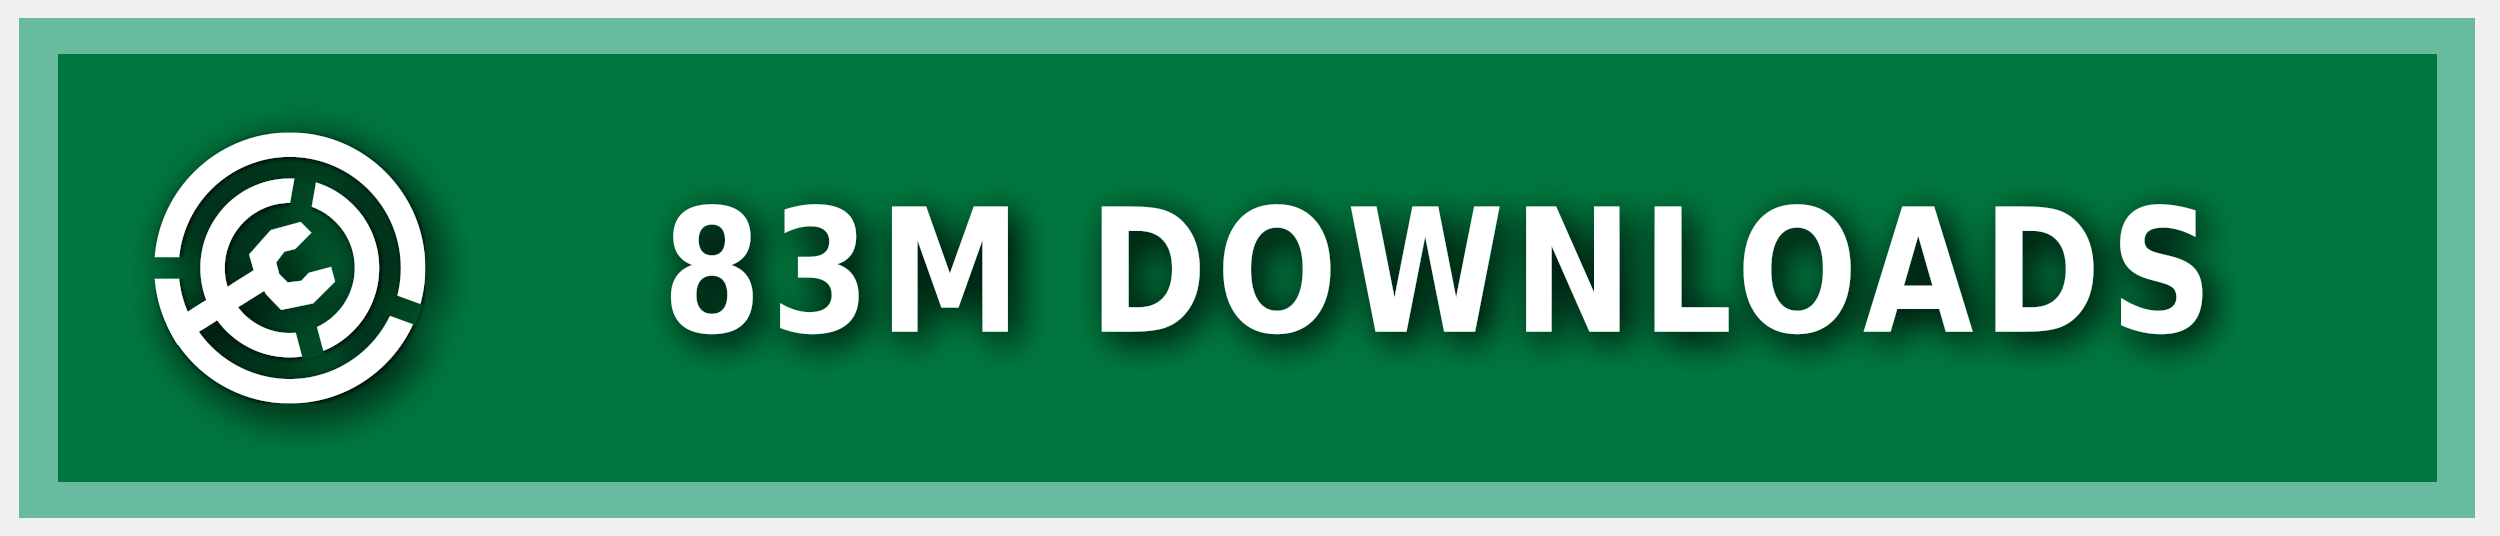
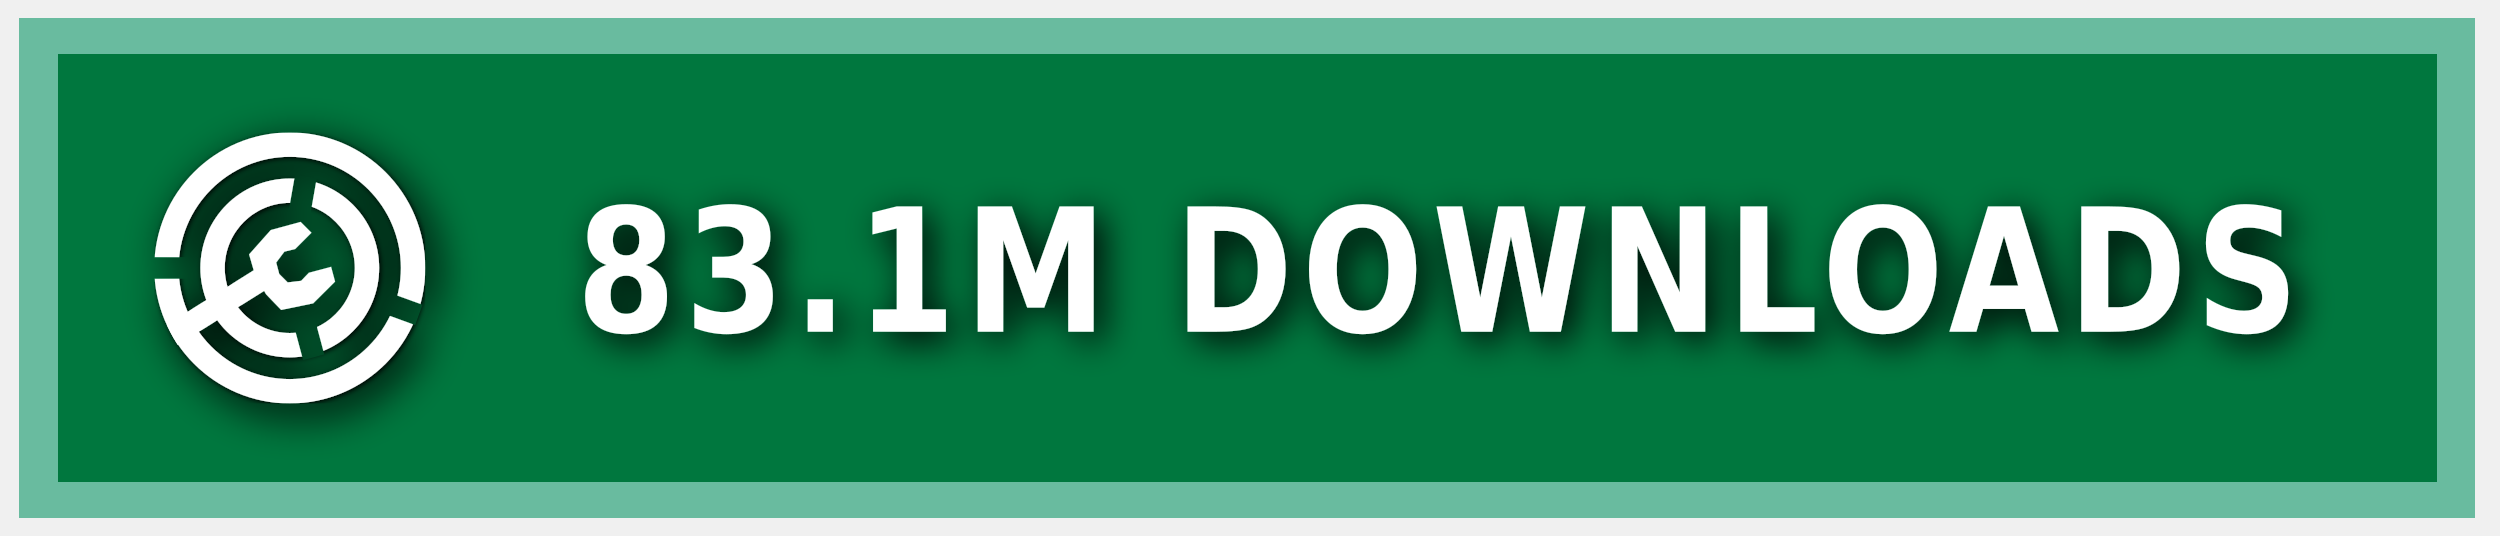
<svg xmlns="http://www.w3.org/2000/svg" xmlns:ns1="https://boxy-svg.com" width="140" height="30" role="img" aria-label="MODRINTH">
  <style> g:not(.noshadow) { filter: drop-shadow(0.5px 0.5px 1.0px black); } </style>
  <defs>
    <ns1:guide x="121.656" y="10.118" angle="90" />
    <ns1:guide x="127.198" y="17.628" angle="90" />
    <ns1:guide x="8.199" y="-3.08" angle="0" />
    <ns1:guide x="20.449" y="-4.101" angle="0" />
    <ns1:guide x="121.656" y="10.118" angle="90" />
    <ns1:guide x="127.198" y="17.628" angle="90" />
    <ns1:guide x="8.199" y="-3.08" angle="0" />
    <ns1:guide x="20.449" y="-4.101" angle="0" />
  </defs>
  <g class="noshadow" shape-rendering="crispEdges" style="" transform="matrix(1.074564, 0, 0, 1, 0, 0)">
    <rect x="1" y="1" width="128" height="28" style="fill: #00954E;" />
    <rect x="1" y="1" width="128" height="28" style="fill: rgba(0, 0, 0, 0.2);" />
    <rect x="2" y="2" width="126" height="26" style="fill: none; stroke-width:2px; stroke: rgba(211, 255, 255, 0.5);" />
  </g>
  <g fill-rule="evenodd" stroke-linejoin="round" stroke-miterlimit="1.5" clip-rule="evenodd" transform="matrix(1.2, 0, 0, 1.2, -1.2, -1.5)">
    <path fill="none" d="M 8.199 7.432 L 20.846 7.432 L 20.846 20.079 L 8.199 20.079 L 8.199 7.432 Z" style="" />
    <g clip-path="url(#a)" transform="matrix(0.126469, 0, 0, 0.126469, 8.198999, 7.431019)" style="">
      <path fill="#ffffff" d="M50 17c18.207 0 32.988 14.787 32.988 33S68.207 83 50 83 17.012 68.213 17.012 50 31.793 17 50 17Zm0 9c13.24 0 23.988 10.755 23.988 24S63.24 74 50 74 26.012 63.245 26.012 50 36.76 26 50 26Z" />
    </g>
    <g clip-path="url(#b)" transform="matrix(0.126469, 0, 0, 0.126469, 8.198999, 7.431019)" style="">
      <path fill="#ffffff" d="M50 0c27.596 0 50 22.404 50 50s-22.404 50-50 50S0 77.596 0 50 22.404 0 50 0Zm0 9c22.629 0 41 18.371 41 41S72.629 91 50 91 9 72.629 9 50 27.371 9 50 9Z" />
    </g>
    <g class="noshadow" clip-path="url(#c)" transform="matrix(0.112383, 0, 0, 0.122032, 8.268063, 7.737635)" style="">
      <path fill="none" stroke="#ffffff" stroke-width="9" d="M 50 50 L 5.171 75.882" />
    </g>
    <path fill="#ffffff" d="M 12.909 14.103 L 12.625 13.123 L 13.637 11.985 L 15.028 11.605 L 15.534 12.111 L 14.775 12.87 L 14.269 12.996 L 13.89 13.502 L 14.032 14.038 L 14.425 14.429 L 15.053 14.354 L 15.415 13.979 L 16.452 13.701 L 16.637 14.392 L 15.613 15.407 L 14.121 15.714 L 13.415 14.979 L 12.909 14.103 Z" style="" />
    <clipPath id="clip-1">
      <path d="M50 0c27.596 0 50 22.404 50 50s-22.404 50-50 50S0 77.596 0 50 22.404 0 50 0Zm0 39.549c5.768 0 10.451 4.683 10.451 10.451 0 5.768-4.683 10.451-10.451 10.451-5.768 0-10.451-4.683-10.451-10.451 0-5.768 4.683-10.451 10.451-10.451Z" />
    </clipPath>
    <g class="noshadow" clip-path="url(#clip-1)" transform="matrix(0.064459, 0.010209, -0.018807, 0.118741, -9.215255, -61.72825)" style="transform-origin: 27.985px 74.177px;">
      <path fill="none" stroke="#ffffff" stroke-width="9" d="M 49.29 67.75 L 6.679 80.603" style="" />
    </g>
  </g>
  <g>
    <clipPath id="a">
      <path fill-rule="evenodd" stroke-linejoin="round" stroke-miterlimit="1.5" clip-rule="evenodd" d="M100 0H0v100h100V0ZM46.002 49.295l.076 1.757 8.83 32.963 7.843-2.102-8.596-32.094 5.804-32.932-7.997-1.41-5.96 33.818Z" />
    </clipPath>
    <clipPath id="b">
      <path d="M0 0v46h50l1.368.241L99 63.578l-2.736 7.517L49.295 54H0v46h100V0H0Z" />
    </clipPath>
    <clipPath id="c">
      <path d="M50 0c27.596 0 50 22.404 50 50s-22.404 50-50 50S0 77.596 0 50 22.404 0 50 0Zm0 39.549c5.768 0 10.451 4.683 10.451 10.451 0 5.768-4.683 10.451-10.451 10.451-5.768 0-10.451-4.683-10.451-10.451 0-5.768 4.683-10.451 10.451-10.451Z" />
    </clipPath>
  </g>
  <g fill="#fff" text-anchor="middle" font-family="Verdana,Geneva,DejaVu Sans,sans-serif" text-rendering="geometricPrecision" font-size="100" transform="matrix(1, 0, 0, 1, 13, 0)">
-     <text style="font-size: 80px; font-weight: 700; white-space: pre;" transform="matrix(0.1, 0, 0, 0.120296, 0, -3.678133)" x="675" y="185" letter-spacing="5">83M DOWNLOADS</text>
+     <text style="font-size: 80px; font-weight: 700; white-space: pre;" transform="matrix(0.1, 0, 0, 0.120296, 0, -3.678133)" x="675" y="185" letter-spacing="5">83.1M DOWNLOADS</text>
  </g>
</svg>
